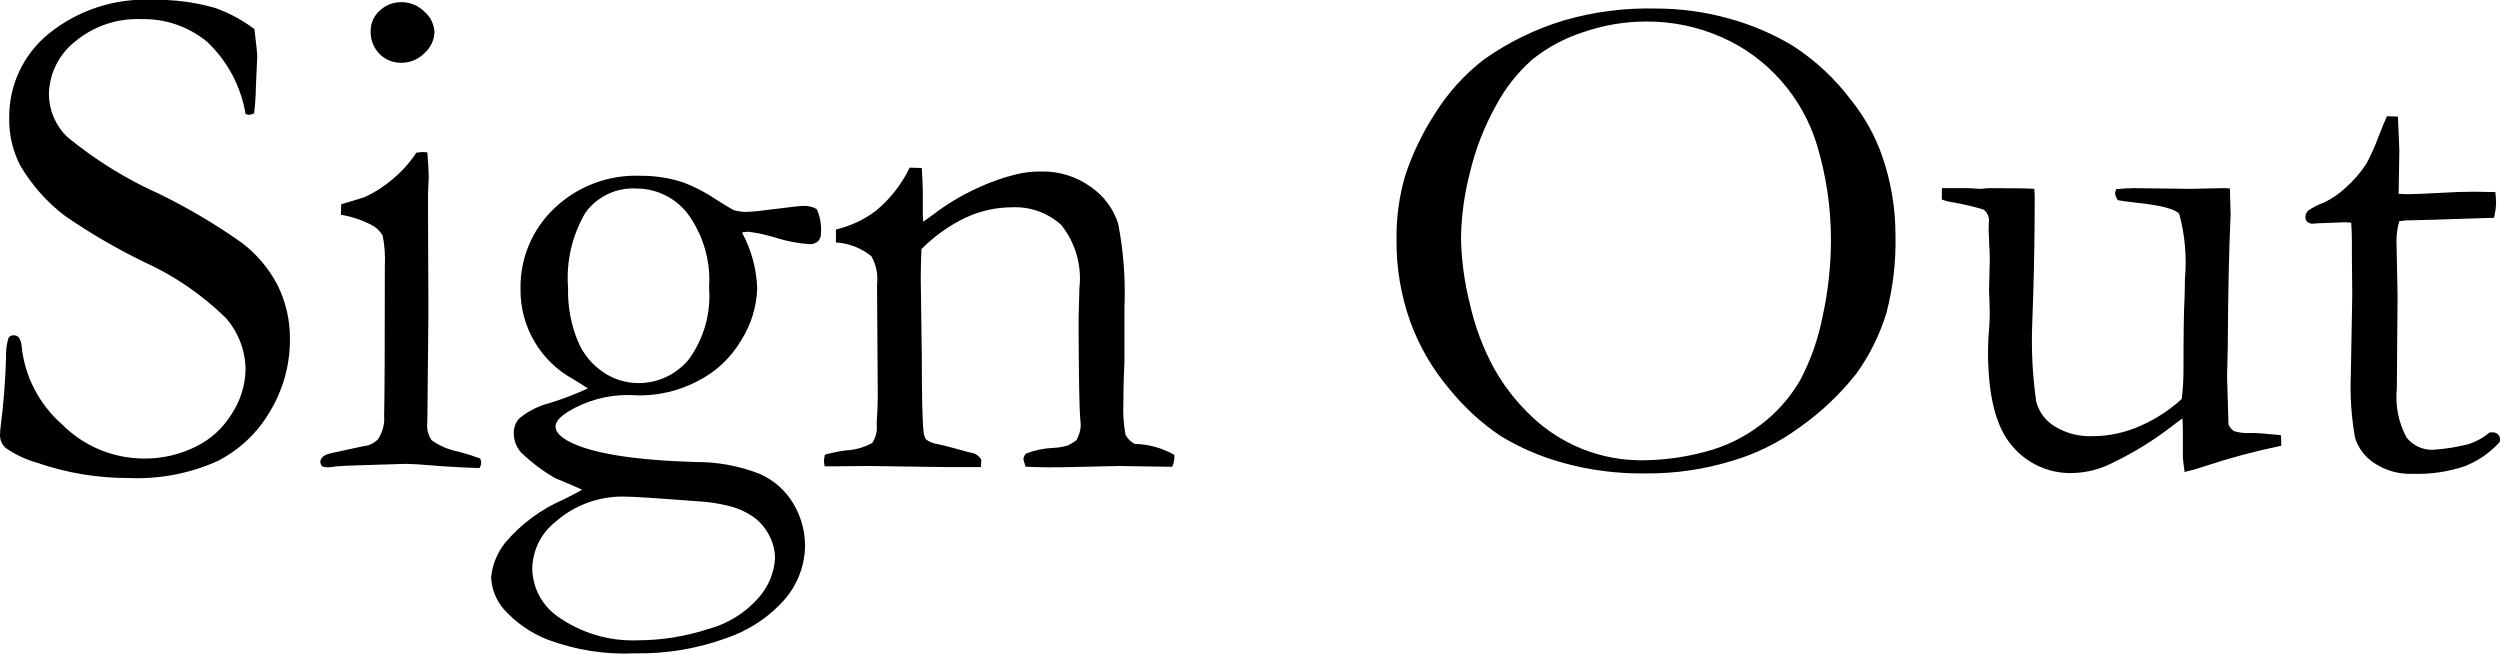
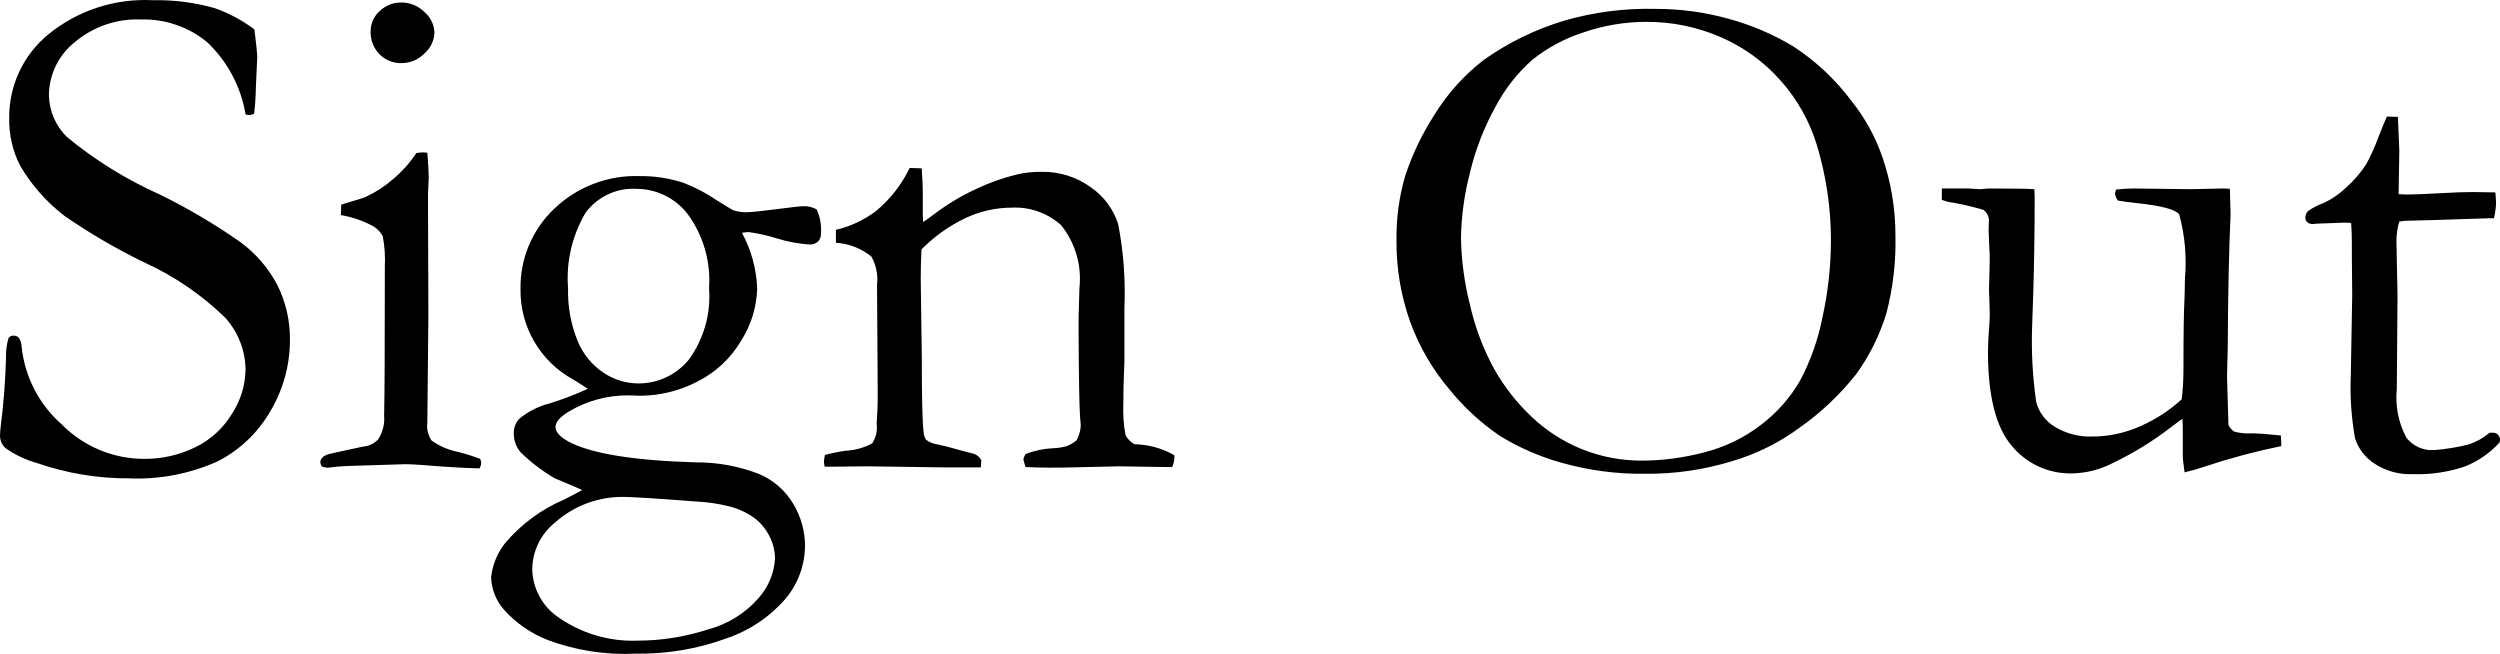
- <svg xmlns="http://www.w3.org/2000/svg" width="124.014" height="32.414" viewBox="0 0 124.014 32.414">
-   <path id="Path_9" data-name="Path 9" d="M13.975-21.691q.141,1.16.141,1.336l-.07,1.564a11.431,11.431,0,0,1-.088,1.283.681.681,0,0,1-.264.07l-.158-.035a6.364,6.364,0,0,0-1.907-3.586A4.939,4.939,0,0,0,8.35-22.184a4.8,4.8,0,0,0-3.287,1.125,3.4,3.4,0,0,0-1.283,2.619,2.985,2.985,0,0,0,.9,2.092,20.278,20.278,0,0,0,4.588,2.841,29.679,29.679,0,0,1,4.025,2.377,6.229,6.229,0,0,1,1.828,2.138,5.908,5.908,0,0,1,.615,2.71,6.847,6.847,0,0,1-.976,3.537,6.317,6.317,0,0,1-2.628,2.49A9.746,9.746,0,0,1,7.752.58,13.8,13.8,0,0,1,3.2-.176,5.161,5.161,0,0,1,1.635-.914a.84.84,0,0,1-.281-.6A4.369,4.369,0,0,1,1.389-2a33.829,33.829,0,0,0,.264-3.41,3.034,3.034,0,0,1,.123-.967A.277.277,0,0,1,2.039-6.5a.318.318,0,0,1,.255.114.843.843,0,0,1,.132.431,5.96,5.96,0,0,0,2,3.867A5.739,5.739,0,0,0,8.49-.387a5.673,5.673,0,0,0,2.558-.58,4.329,4.329,0,0,0,1.828-1.679,4.147,4.147,0,0,0,.659-2.136,3.923,3.923,0,0,0-1-2.6,14.161,14.161,0,0,0-4.025-2.751A30.025,30.025,0,0,1,4.57-12.428a8.678,8.678,0,0,1-2.215-2.5A4.96,4.96,0,0,1,1.811-17.3a5.3,5.3,0,0,1,1.934-4.14,7.583,7.583,0,0,1,5.186-1.7,10.483,10.483,0,0,1,3.094.4A7.369,7.369,0,0,1,13.975-21.691Zm5.766.088a1.33,1.33,0,0,1,.448-1,1.521,1.521,0,0,1,1.081-.422,1.6,1.6,0,0,1,1.143.475,1.406,1.406,0,0,1,.492,1.02,1.434,1.434,0,0,1-.492,1.028,1.581,1.581,0,0,1-1.143.483,1.48,1.48,0,0,1-1.09-.439A1.546,1.546,0,0,1,19.74-21.6ZM18.264-12.48,18.281-13q1.143-.335,1.23-.388a5.757,5.757,0,0,0,1.327-.864,5.987,5.987,0,0,0,1.169-1.305,2.152,2.152,0,0,1,.334-.035l.211.018q.07.844.07,1.23,0,.088-.035.791v.932l.018,5.063L22.553-2.2a1.314,1.314,0,0,0,.211.905,3.431,3.431,0,0,0,1.354.571,10.687,10.687,0,0,1,1.055.334.553.553,0,0,1,.053.211.576.576,0,0,1-.088.264Q24.451.07,23.379,0,21.92-.123,21.445-.123q-.229,0-2.812.088a9.429,9.429,0,0,0-1.02.088A1.219,1.219,0,0,1,17.332,0a.387.387,0,0,1-.088-.211q0-.246.334-.387.07-.035,1.793-.4a1.144,1.144,0,0,0,.738-.351,1.864,1.864,0,0,0,.3-1.176q.035-1.351.035-7.407a6.2,6.2,0,0,0-.105-1.51,1.334,1.334,0,0,0-.466-.483A5.108,5.108,0,0,0,18.264-12.48ZM30.234,1.16q-.211-.105-1.354-.58A8.609,8.609,0,0,1,27.193-.7a1.422,1.422,0,0,1-.352-.932,1.036,1.036,0,0,1,.264-.738,3.847,3.847,0,0,1,1.529-.773,15.69,15.69,0,0,0,1.881-.721q-.229-.158-.721-.457a5.02,5.02,0,0,1-2.619-4.482,5.357,5.357,0,0,1,1.661-3.981A5.838,5.838,0,0,1,33.1-14.414a6.693,6.693,0,0,1,2.162.334,8.082,8.082,0,0,1,1.67.879q.7.439.826.492a2.118,2.118,0,0,0,.633.088q.3,0,1.45-.149T41.2-12.92a1.281,1.281,0,0,1,.668.158,2.417,2.417,0,0,1,.211,1.178.553.553,0,0,1-.149.422.605.605,0,0,1-.431.141,7.185,7.185,0,0,1-1.626-.308,8.332,8.332,0,0,0-1.38-.308,2.891,2.891,0,0,0-.334.035,6.253,6.253,0,0,1,.756,2.76,5.072,5.072,0,0,1-.791,2.584,5.226,5.226,0,0,1-2.18,2.039,6.168,6.168,0,0,1-2.812.7q-.105,0-.6-.018a5.685,5.685,0,0,0-2.971.809q-.65.4-.65.756,0,.369.633.721,1.67.9,6.328,1.037a8.548,8.548,0,0,1,3.146.58,3.612,3.612,0,0,1,1.7,1.5,4.056,4.056,0,0,1,.571,2.048,4.143,4.143,0,0,1-.967,2.637,6.736,6.736,0,0,1-2.936,1.969,12.546,12.546,0,0,1-4.518.756A10.933,10.933,0,0,1,28.529,8.6,5.731,5.731,0,0,1,26.358,7.1a2.582,2.582,0,0,1-.642-1.6,3.284,3.284,0,0,1,.7-1.714,7.882,7.882,0,0,1,2.918-2.153Q29.988,1.3,30.234,1.16Zm-.7-10.037a6.5,6.5,0,0,0,.475,2.646,3.466,3.466,0,0,0,1.3,1.582,3.113,3.113,0,0,0,1.67.519A3.217,3.217,0,0,0,35.517-5.3a5.333,5.333,0,0,0,1.011-3.56,5.568,5.568,0,0,0-1.055-3.665,3.218,3.218,0,0,0-2.549-1.257,2.922,2.922,0,0,0-2.531,1.2A6.392,6.392,0,0,0,29.531-8.877ZM28.951,7.4a6.437,6.437,0,0,0,4.043,1.23,11.34,11.34,0,0,0,3.472-.554A5.044,5.044,0,0,0,39,6.5a3.228,3.228,0,0,0,.8-1.942,2.443,2.443,0,0,0-.281-1.116,2.579,2.579,0,0,0-.765-.914,3.73,3.73,0,0,0-1.274-.571,8.321,8.321,0,0,0-1.6-.229q-2.953-.229-3.621-.229A5.017,5.017,0,0,0,28.9,2.76a3.011,3.011,0,0,0-1.143,2.355A2.97,2.97,0,0,0,28.951,7.4ZM42.275-.58a8.562,8.562,0,0,1,1.02-.21,3.034,3.034,0,0,0,1.327-.368,1.418,1.418,0,0,0,.22-.964l.035-.631q.018-.35.018-.893l-.035-5.378a2.307,2.307,0,0,0-.281-1.4,3.1,3.1,0,0,0-1.758-.683v-.642a5.31,5.31,0,0,0,1.969-.917,6.319,6.319,0,0,0,1.688-2.151l.6.018q.053.829.053,1.182v1.164l.018.318q.211-.141.492-.353a11.515,11.515,0,0,1,2.162-1.3,10.39,10.39,0,0,1,1.969-.7A4.915,4.915,0,0,1,53-14.625a4.026,4.026,0,0,1,2.479.774,3.509,3.509,0,0,1,1.345,1.822,17.9,17.9,0,0,1,.308,4.162v2.658q0,.105-.026.7t-.026,1.373a6.872,6.872,0,0,0,.105,1.566,1.053,1.053,0,0,0,.457.458,4.124,4.124,0,0,1,1.969.545v.141A1.237,1.237,0,0,1,59.5.018h-.334l-2.32-.035L54.563.035Q53.3.07,52.225.018l-.105-.369a.55.55,0,0,1,.123-.281,4.241,4.241,0,0,1,1.336-.282,2.966,2.966,0,0,0,.7-.106,1.965,1.965,0,0,0,.475-.282,1.662,1.662,0,0,0,.211-.7q0-.123-.035-.493-.053-.81-.07-4.031v-.915L54.9-8.854a4.238,4.238,0,0,0-.914-3.133,3.414,3.414,0,0,0-2.443-.863,5.447,5.447,0,0,0-2.3.519,7.787,7.787,0,0,0-2.18,1.556q-.035.844-.035,1.441l.053,3.885q0,3.041.088,3.727a.781.781,0,0,0,.123.387,1.165,1.165,0,0,0,.563.229q.422.088.976.246t.729.193a.661.661,0,0,1,.475.352L50.01.035H48.164l-3.8-.053Q43.049,0,42.7,0h-.439l-.035-.229A1.693,1.693,0,0,1,42.275-.58ZM70.629-11.232a10.834,10.834,0,0,1,.431-3.19,13.162,13.162,0,0,1,1.45-3.032,10.143,10.143,0,0,1,2.461-2.733,13.749,13.749,0,0,1,3.99-1.942,14.974,14.974,0,0,1,4.535-.58,13.4,13.4,0,0,1,3.612.492,12.644,12.644,0,0,1,3.208,1.371A11.312,11.312,0,0,1,93.2-18.141a9.325,9.325,0,0,1,1.512,2.725,11.93,11.93,0,0,1,.668,3.955,13.936,13.936,0,0,1-.448,3.85,10.26,10.26,0,0,1-1.5,3.023A13.5,13.5,0,0,1,90.6-1.916,10.734,10.734,0,0,1,87.275-.272a14.239,14.239,0,0,1-4.289.624A14.592,14.592,0,0,1,78.82-.193a12.036,12.036,0,0,1-3.05-1.327,11.594,11.594,0,0,1-2.514-2.312A10.99,10.99,0,0,1,71.3-7.207,11.746,11.746,0,0,1,70.629-11.232ZM82.828-.3A12.193,12.193,0,0,0,85.9-.712a7.676,7.676,0,0,0,2.821-1.371,7.4,7.4,0,0,0,1.925-2.18A11.312,11.312,0,0,0,91.758-7.4a17.773,17.773,0,0,0,.422-3.832,16.336,16.336,0,0,0-.7-4.729A8.541,8.541,0,0,0,89.7-19.134,8.418,8.418,0,0,0,86.73-21.3a9.118,9.118,0,0,0-3.709-.765,9.534,9.534,0,0,0-3.129.527,7.96,7.96,0,0,0-2.514,1.345,8.179,8.179,0,0,0-1.828,2.32,12.989,12.989,0,0,0-1.283,3.313,13.768,13.768,0,0,0-.439,3.2,14.433,14.433,0,0,0,.439,3.3,12.258,12.258,0,0,0,1.2,3.2,10.021,10.021,0,0,0,1.881,2.4,7.936,7.936,0,0,0,2.5,1.6A7.946,7.946,0,0,0,82.828-.3ZM97.682-13.8h1.313l.578.035.455-.035q1.8,0,2.241.035l.018.334q0,2.479-.07,4.8-.053,1.371-.053,1.564a21.161,21.161,0,0,0,.2,3.867,2.043,2.043,0,0,0,.951,1.239,3.352,3.352,0,0,0,1.806.466,5.841,5.841,0,0,0,2.458-.536,7.428,7.428,0,0,0,2-1.31,11.373,11.373,0,0,0,.088-1.477q0-2.619.053-3.533.018-.545.018-.949a9.086,9.086,0,0,0-.281-3.217q-.281-.369-2.145-.562-.615-.07-.9-.123a.766.766,0,0,1-.141-.352l.053-.193a7.818,7.818,0,0,1,.9-.053l2.795.035q1.494-.035,1.582-.035.193,0,.369.018l.035,1.283q-.123,2.672-.141,6.609l-.035,1.424.07,2.391a.768.768,0,0,0,.281.334,2.683,2.683,0,0,0,.861.088h.158q.229,0,1.3.105.018.229.018.334v.193A33.3,33.3,0,0,0,110.707,0a9.78,9.78,0,0,1-.984.281q-.088-.615-.088-.756V-1.9q0-.088-.018-.475-.229.158-.527.387a16.238,16.238,0,0,1-2.936,1.811,4.535,4.535,0,0,1-2,.51,3.754,3.754,0,0,1-3.006-1.371q-1.178-1.371-1.178-4.676,0-.176.018-.633.07-.844.07-1.178,0-.123-.018-.773-.018-.281-.018-.492,0-.158.018-.712t.018-.782q0-.3-.018-.527L100-11.742l.018-.492a.654.654,0,0,0-.281-.51,14.281,14.281,0,0,0-1.45-.343,2.483,2.483,0,0,1-.606-.149Zm22.078-3.568.545.018.07,1.67-.035,2.162q.334.018.422.018.457,0,1.74-.07.826-.053,1.582-.053.352,0,1.055.018.035.352.035.563a3.873,3.873,0,0,1-.105.721h-.3l-2.725.088-1.354.035-.316.035a3.35,3.35,0,0,0-.141,1.02l.053,2.637-.035,4.641a4.226,4.226,0,0,0,.475,2.426,1.6,1.6,0,0,0,1.371.615,9.76,9.76,0,0,0,1.723-.281,3.078,3.078,0,0,0,1.037-.58h.158a.345.345,0,0,1,.255.1.345.345,0,0,1,.1.255l-.018.123a4.567,4.567,0,0,1-1.731,1.2,7.327,7.327,0,0,1-2.593.378,3.2,3.2,0,0,1-1.89-.527,2.341,2.341,0,0,1-.958-1.248,14.273,14.273,0,0,1-.211-3.146l.07-3.955-.018-1.9v-.7q0-.492-.035-.984l-.3-.018-1.441.053-.141.018a.419.419,0,0,1-.29-.088.275.275,0,0,1-.1-.211.464.464,0,0,1,.132-.343,3.266,3.266,0,0,1,.8-.413,4.159,4.159,0,0,0,1.063-.729,5.778,5.778,0,0,0,1.028-1.187,10.408,10.408,0,0,0,.6-1.336Q119.619-17.068,119.76-17.367Z" transform="translate(-1.354 23.133)" />
+ <svg xmlns="http://www.w3.org/2000/svg" id="svg3" version="1.1" viewBox="0 0 124.016 32.438" height="32.438" width="124.016">
+   <defs id="defs7" />
+   <path d="m 12.621,1.459 q 0.141,1.16 0.141,1.336 l -0.07,1.564 a 11.431,11.431 0 0 1 -0.088,1.283 0.681,0.681 0 0 1 -0.264,0.07 l -0.158,-0.035 a 6.364,6.364 0 0 0 -1.907,-3.586 4.939,4.939 0 0 0 -3.279,-1.125 4.8,4.8 0 0 0 -3.287,1.125 3.4,3.4 0 0 0 -1.283,2.619 2.985,2.985 0 0 0 0.9,2.092 20.278,20.278 0 0 0 4.588,2.841 29.679,29.679 0 0 1 4.025,2.377 6.229,6.229 0 0 1 1.828,2.138 5.908,5.908 0 0 1 0.615,2.71 6.847,6.847 0 0 1 -0.976,3.537 6.317,6.317 0 0 1 -2.628,2.49 9.746,9.746 0 0 1 -4.38,0.835 13.8,13.8 0 0 1 -4.552,-0.756 5.161,5.161 0 0 1 -1.565,-0.738 0.84,0.84 0 0 1 -0.281,-0.6 4.369,4.369 0 0 1 0.035,-0.486 33.829,33.829 0 0 0 0.264,-3.41 3.034,3.034 0 0 1 0.123,-0.967 0.277,0.277 0 0 1 0.263,-0.123 0.318,0.318 0 0 1 0.255,0.114 0.843,0.843 0 0 1 0.132,0.431 5.96,5.96 0 0 0 2,3.867 5.739,5.739 0 0 0 4.064,1.701 5.673,5.673 0 0 0 2.558,-0.58 4.329,4.329 0 0 0 1.828,-1.679 4.147,4.147 0 0 0 0.659,-2.136 3.923,3.923 0 0 0 -1,-2.6 14.161,14.161 0 0 0 -4.025,-2.751 30.025,30.025 0 0 1 -3.94,-2.295 8.678,8.678 0 0 1 -2.215,-2.5 4.96,4.96 0 0 1 -0.544,-2.372 5.3,5.3 0 0 1 1.934,-4.14 7.583,7.583 0 0 1 5.186,-1.7 10.483,10.483 0 0 1 3.094,0.4 7.369,7.369 0 0 1 1.95,1.049 z m 5.766,0.088 a 1.33,1.33 0 0 1 0.448,-1 1.521,1.521 0 0 1 1.081,-0.422 1.6,1.6 0 0 1 1.143,0.475 1.406,1.406 0 0 1 0.492,1.02 1.434,1.434 0 0 1 -0.492,1.028 1.581,1.581 0 0 1 -1.143,0.483 1.48,1.48 0 0 1 -1.09,-0.439 1.546,1.546 0 0 1 -0.44,-1.142 z m -1.477,9.123 0.017,-0.52 q 1.143,-0.335 1.23,-0.388 a 5.757,5.757 0 0 0 1.327,-0.864 5.987,5.987 0 0 0 1.169,-1.305 2.152,2.152 0 0 1 0.334,-0.035 l 0.211,0.018 q 0.07,0.844 0.07,1.23 0,0.088 -0.035,0.791 v 0.932 l 0.018,5.063 -0.052,5.358 a 1.314,1.314 0 0 0 0.211,0.905 3.431,3.431 0 0 0 1.354,0.571 10.687,10.687 0 0 1 1.055,0.334 0.553,0.553 0 0 1 0.053,0.211 0.576,0.576 0 0 1 -0.088,0.264 q -0.687,-0.015 -1.759,-0.085 -1.459,-0.123 -1.934,-0.123 -0.229,0 -2.812,0.088 a 9.429,9.429 0 0 0 -1.02,0.088 1.219,1.219 0 0 1 -0.281,-0.053 0.387,0.387 0 0 1 -0.088,-0.211 q 0,-0.246 0.334,-0.387 0.07,-0.035 1.793,-0.4 a 1.144,1.144 0 0 0 0.738,-0.351 1.864,1.864 0 0 0 0.3,-1.176 q 0.035,-1.351 0.035,-7.407 a 6.2,6.2 0 0 0 -0.105,-1.51 1.334,1.334 0 0 0 -0.466,-0.483 5.108,5.108 0 0 0 -1.609,-0.555 z m 11.97,13.64 q -0.211,-0.105 -1.354,-0.58 a 8.609,8.609 0 0 1 -1.687,-1.28 1.422,1.422 0 0 1 -0.352,-0.932 1.036,1.036 0 0 1 0.264,-0.738 3.847,3.847 0 0 1 1.529,-0.773 15.69,15.69 0 0 0 1.881,-0.721 q -0.229,-0.158 -0.721,-0.457 a 5.02,5.02 0 0 1 -2.619,-4.482 5.357,5.357 0 0 1 1.661,-3.981 5.838,5.838 0 0 1 4.264,-1.63 6.693,6.693 0 0 1 2.162,0.334 8.082,8.082 0 0 1 1.67,0.879 q 0.7,0.439 0.826,0.492 a 2.118,2.118 0 0 0 0.633,0.088 q 0.3,0 1.45,-0.149 1.15,-0.149 1.359,-0.15 a 1.281,1.281 0 0 1 0.668,0.158 2.417,2.417 0 0 1 0.211,1.178 0.553,0.553 0 0 1 -0.149,0.422 0.605,0.605 0 0 1 -0.431,0.141 7.185,7.185 0 0 1 -1.626,-0.308 8.332,8.332 0 0 0 -1.38,-0.308 2.891,2.891 0 0 0 -0.334,0.035 6.253,6.253 0 0 1 0.756,2.76 5.072,5.072 0 0 1 -0.791,2.584 5.226,5.226 0 0 1 -2.18,2.039 6.168,6.168 0 0 1 -2.812,0.7 q -0.105,0 -0.6,-0.018 a 5.685,5.685 0 0 0 -2.971,0.809 q -0.65,0.4 -0.65,0.756 0,0.369 0.633,0.721 1.67,0.9 6.328,1.037 a 8.548,8.548 0 0 1 3.146,0.58 3.612,3.612 0 0 1 1.7,1.5 4.056,4.056 0 0 1 0.571,2.048 4.143,4.143 0 0 1 -0.967,2.637 6.736,6.736 0 0 1 -2.936,1.969 12.546,12.546 0 0 1 -4.518,0.756 10.933,10.933 0 0 1 -4.339,-0.676 5.731,5.731 0 0 1 -2.171,-1.5 2.582,2.582 0 0 1 -0.642,-1.6 3.284,3.284 0 0 1 0.7,-1.714 7.882,7.882 0 0 1 2.918,-2.153 q 0.654,-0.333 0.9,-0.473 z m -0.7,-10.037 a 6.5,6.5 0 0 0 0.475,2.646 3.466,3.466 0 0 0 1.3,1.582 3.113,3.113 0 0 0 1.67,0.519 3.217,3.217 0 0 0 2.538,-1.17 5.333,5.333 0 0 0 1.011,-3.56 5.568,5.568 0 0 0 -1.055,-3.665 3.218,3.218 0 0 0 -2.549,-1.257 2.922,2.922 0 0 0 -2.531,1.2 6.392,6.392 0 0 0 -0.862,3.705 z m -0.583,16.277 a 6.437,6.437 0 0 0 4.043,1.23 11.34,11.34 0 0 0 3.472,-0.554 5.044,5.044 0 0 0 2.534,-1.576 3.228,3.228 0 0 0 0.8,-1.942 2.443,2.443 0 0 0 -0.281,-1.116 2.579,2.579 0 0 0 -0.765,-0.914 3.73,3.73 0 0 0 -1.274,-0.571 8.321,8.321 0 0 0 -1.6,-0.229 q -2.953,-0.229 -3.621,-0.229 a 5.017,5.017 0 0 0 -3.359,1.261 3.011,3.011 0 0 0 -1.143,2.355 2.97,2.97 0 0 0 1.194,2.285 z m 13.324,-7.98 a 8.562,8.562 0 0 1 1.02,-0.21 3.034,3.034 0 0 0 1.327,-0.368 1.418,1.418 0 0 0 0.22,-0.964 l 0.035,-0.631 q 0.018,-0.35 0.018,-0.893 l -0.035,-5.378 a 2.307,2.307 0 0 0 -0.281,-1.4 3.1,3.1 0 0 0 -1.758,-0.683 v -0.642 a 5.31,5.31 0 0 0 1.969,-0.917 6.319,6.319 0 0 0 1.688,-2.151 l 0.6,0.018 q 0.053,0.829 0.053,1.182 v 1.164 l 0.018,0.318 q 0.211,-0.141 0.492,-0.353 a 11.515,11.515 0 0 1 2.162,-1.3 10.39,10.39 0 0 1 1.969,-0.7 4.915,4.915 0 0 1 1.228,-0.137 4.026,4.026 0 0 1 2.479,0.774 3.509,3.509 0 0 1 1.345,1.822 17.9,17.9 0 0 1 0.308,4.162 v 2.658 q 0,0.105 -0.026,0.7 -0.026,0.595 -0.026,1.373 a 6.872,6.872 0 0 0 0.105,1.566 1.053,1.053 0 0 0 0.457,0.458 4.124,4.124 0 0 1 1.969,0.545 v 0.141 a 1.237,1.237 0 0 1 -0.111,0.444 h -0.334 l -2.32,-0.035 -2.283,0.052 q -1.263,0.035 -2.338,-0.017 l -0.105,-0.369 a 0.55,0.55 0 0 1 0.123,-0.281 4.241,4.241 0 0 1 1.336,-0.282 2.966,2.966 0 0 0 0.7,-0.106 1.965,1.965 0 0 0 0.475,-0.282 1.662,1.662 0 0 0 0.211,-0.7 q 0,-0.123 -0.035,-0.493 -0.053,-0.81 -0.07,-4.031 v -0.915 l 0.04,-1.413 a 4.238,4.238 0 0 0 -0.914,-3.133 3.414,3.414 0 0 0 -2.443,-0.863 5.447,5.447 0 0 0 -2.3,0.519 7.787,7.787 0 0 0 -2.18,1.556 q -0.035,0.844 -0.035,1.441 l 0.053,3.885 q 0,3.041 0.088,3.727 a 0.781,0.781 0 0 0 0.123,0.387 1.165,1.165 0 0 0 0.563,0.229 q 0.422,0.088 0.976,0.246 0.554,0.158 0.729,0.193 a 0.661,0.661 0 0 1 0.475,0.352 l -0.025,0.35 H 46.81 l -3.8,-0.053 q -1.315,0.018 -1.664,0.018 h -0.439 l -0.035,-0.229 a 1.693,1.693 0 0 1 0.049,-0.351 z m 28.354,-10.652 a 10.834,10.834 0 0 1 0.431,-3.19 13.162,13.162 0 0 1 1.45,-3.032 10.143,10.143 0 0 1 2.461,-2.733 13.749,13.749 0 0 1 3.99,-1.942 14.974,14.974 0 0 1 4.535,-0.58 13.4,13.4 0 0 1 3.612,0.492 12.644,12.644 0 0 1 3.208,1.371 11.312,11.312 0 0 1 2.884,2.705 9.325,9.325 0 0 1 1.512,2.725 11.93,11.93 0 0 1 0.668,3.955 13.936,13.936 0 0 1 -0.448,3.85 10.26,10.26 0 0 1 -1.5,3.023 13.5,13.5 0 0 1 -2.832,2.672 10.734,10.734 0 0 1 -3.325,1.644 14.239,14.239 0 0 1 -4.289,0.624 14.592,14.592 0 0 1 -4.166,-0.545 12.036,12.036 0 0 1 -3.05,-1.327 11.594,11.594 0 0 1 -2.514,-2.312 10.99,10.99 0 0 1 -1.956,-3.375 11.746,11.746 0 0 1 -0.671,-4.025 z m 12.199,10.932 a 12.193,12.193 0 0 0 3.072,-0.412 7.676,7.676 0 0 0 2.821,-1.371 7.4,7.4 0 0 0 1.925,-2.18 11.312,11.312 0 0 0 1.112,-3.137 17.773,17.773 0 0 0 0.422,-3.832 16.336,16.336 0 0 0 -0.7,-4.729 8.541,8.541 0 0 0 -1.78,-3.173 8.418,8.418 0 0 0 -2.97,-2.166 9.118,9.118 0 0 0 -3.709,-0.765 9.534,9.534 0 0 0 -3.129,0.527 7.96,7.96 0 0 0 -2.514,1.345 8.179,8.179 0 0 0 -1.828,2.32 12.989,12.989 0 0 0 -1.283,3.313 13.768,13.768 0 0 0 -0.439,3.2 14.433,14.433 0 0 0 0.439,3.3 12.258,12.258 0 0 0 1.2,3.2 10.021,10.021 0 0 0 1.881,2.4 7.936,7.936 0 0 0 2.5,1.6 7.946,7.946 0 0 0 2.98,0.56 z M 96.328,9.35 h 1.313 l 0.578,0.035 0.455,-0.035 q 1.8,0 2.241,0.035 l 0.018,0.334 q 0,2.479 -0.07,4.8 -0.053,1.371 -0.053,1.564 a 21.161,21.161 0 0 0 0.2,3.867 2.043,2.043 0 0 0 0.951,1.239 3.352,3.352 0 0 0 1.806,0.466 5.841,5.841 0 0 0 2.458,-0.536 7.428,7.428 0 0 0 2,-1.31 11.373,11.373 0 0 0 0.088,-1.477 q 0,-2.619 0.053,-3.533 0.018,-0.545 0.018,-0.949 a 9.086,9.086 0 0 0 -0.281,-3.217 q -0.281,-0.369 -2.145,-0.562 -0.615,-0.07 -0.9,-0.123 a 0.766,0.766 0 0 1 -0.141,-0.352 l 0.053,-0.193 a 7.818,7.818 0 0 1 0.9,-0.053 l 2.795,0.035 q 1.494,-0.035 1.582,-0.035 0.193,0 0.369,0.018 l 0.035,1.283 q -0.123,2.672 -0.141,6.609 l -0.035,1.424 0.07,2.391 a 0.768,0.768 0 0 0 0.281,0.334 2.683,2.683 0 0 0 0.861,0.088 h 0.158 q 0.229,0 1.3,0.105 0.018,0.229 0.018,0.334 v 0.193 a 33.3,33.3 0 0 0 -3.81,1.021 9.78,9.78 0 0 1 -0.984,0.281 q -0.088,-0.615 -0.088,-0.756 v -1.425 q 0,-0.088 -0.018,-0.475 -0.229,0.158 -0.527,0.387 a 16.238,16.238 0 0 1 -2.936,1.811 4.535,4.535 0 0 1 -2,0.51 3.754,3.754 0 0 1 -3.006,-1.371 q -1.178,-1.371 -1.178,-4.676 0,-0.176 0.018,-0.633 0.07,-0.844 0.07,-1.178 0,-0.123 -0.018,-0.773 -0.018,-0.281 -0.018,-0.492 0,-0.158 0.018,-0.712 0.018,-0.554 0.018,-0.782 0,-0.3 -0.018,-0.527 l -0.04,-0.931 0.018,-0.492 a 0.654,0.654 0 0 0 -0.281,-0.51 14.281,14.281 0 0 0 -1.45,-0.343 2.483,2.483 0 0 1 -0.606,-0.149 z m 22.078,-3.568 0.545,0.018 0.07,1.67 -0.035,2.162 q 0.334,0.018 0.422,0.018 0.457,0 1.74,-0.07 0.826,-0.053 1.582,-0.053 0.352,0 1.055,0.018 0.035,0.352 0.035,0.563 a 3.873,3.873 0 0 1 -0.105,0.721 h -0.3 l -2.725,0.088 -1.354,0.035 -0.316,0.035 a 3.35,3.35 0 0 0 -0.141,1.02 l 0.053,2.637 -0.035,4.641 a 4.226,4.226 0 0 0 0.475,2.426 1.6,1.6 0 0 0 1.371,0.615 9.76,9.76 0 0 0 1.723,-0.281 3.078,3.078 0 0 0 1.037,-0.58 h 0.158 a 0.345,0.345 0 0 1 0.255,0.1 0.345,0.345 0 0 1 0.1,0.255 l -0.018,0.123 a 4.567,4.567 0 0 1 -1.731,1.2 7.327,7.327 0 0 1 -2.593,0.378 3.2,3.2 0 0 1 -1.89,-0.527 2.341,2.341 0 0 1 -0.958,-1.248 14.273,14.273 0 0 1 -0.211,-3.146 l 0.07,-3.955 -0.018,-1.9 v -0.7 q 0,-0.492 -0.035,-0.984 l -0.3,-0.018 -1.441,0.053 -0.141,0.018 a 0.419,0.419 0 0 1 -0.29,-0.088 0.275,0.275 0 0 1 -0.1,-0.211 0.464,0.464 0 0 1 0.132,-0.343 3.266,3.266 0 0 1 0.8,-0.413 4.159,4.159 0 0 0 1.063,-0.729 5.778,5.778 0 0 0 1.028,-1.187 10.408,10.408 0 0 0 0.6,-1.336 q 0.282,-0.725 0.423,-1.024 z" data-name="Path 9" id="Path_9" />
</svg>
